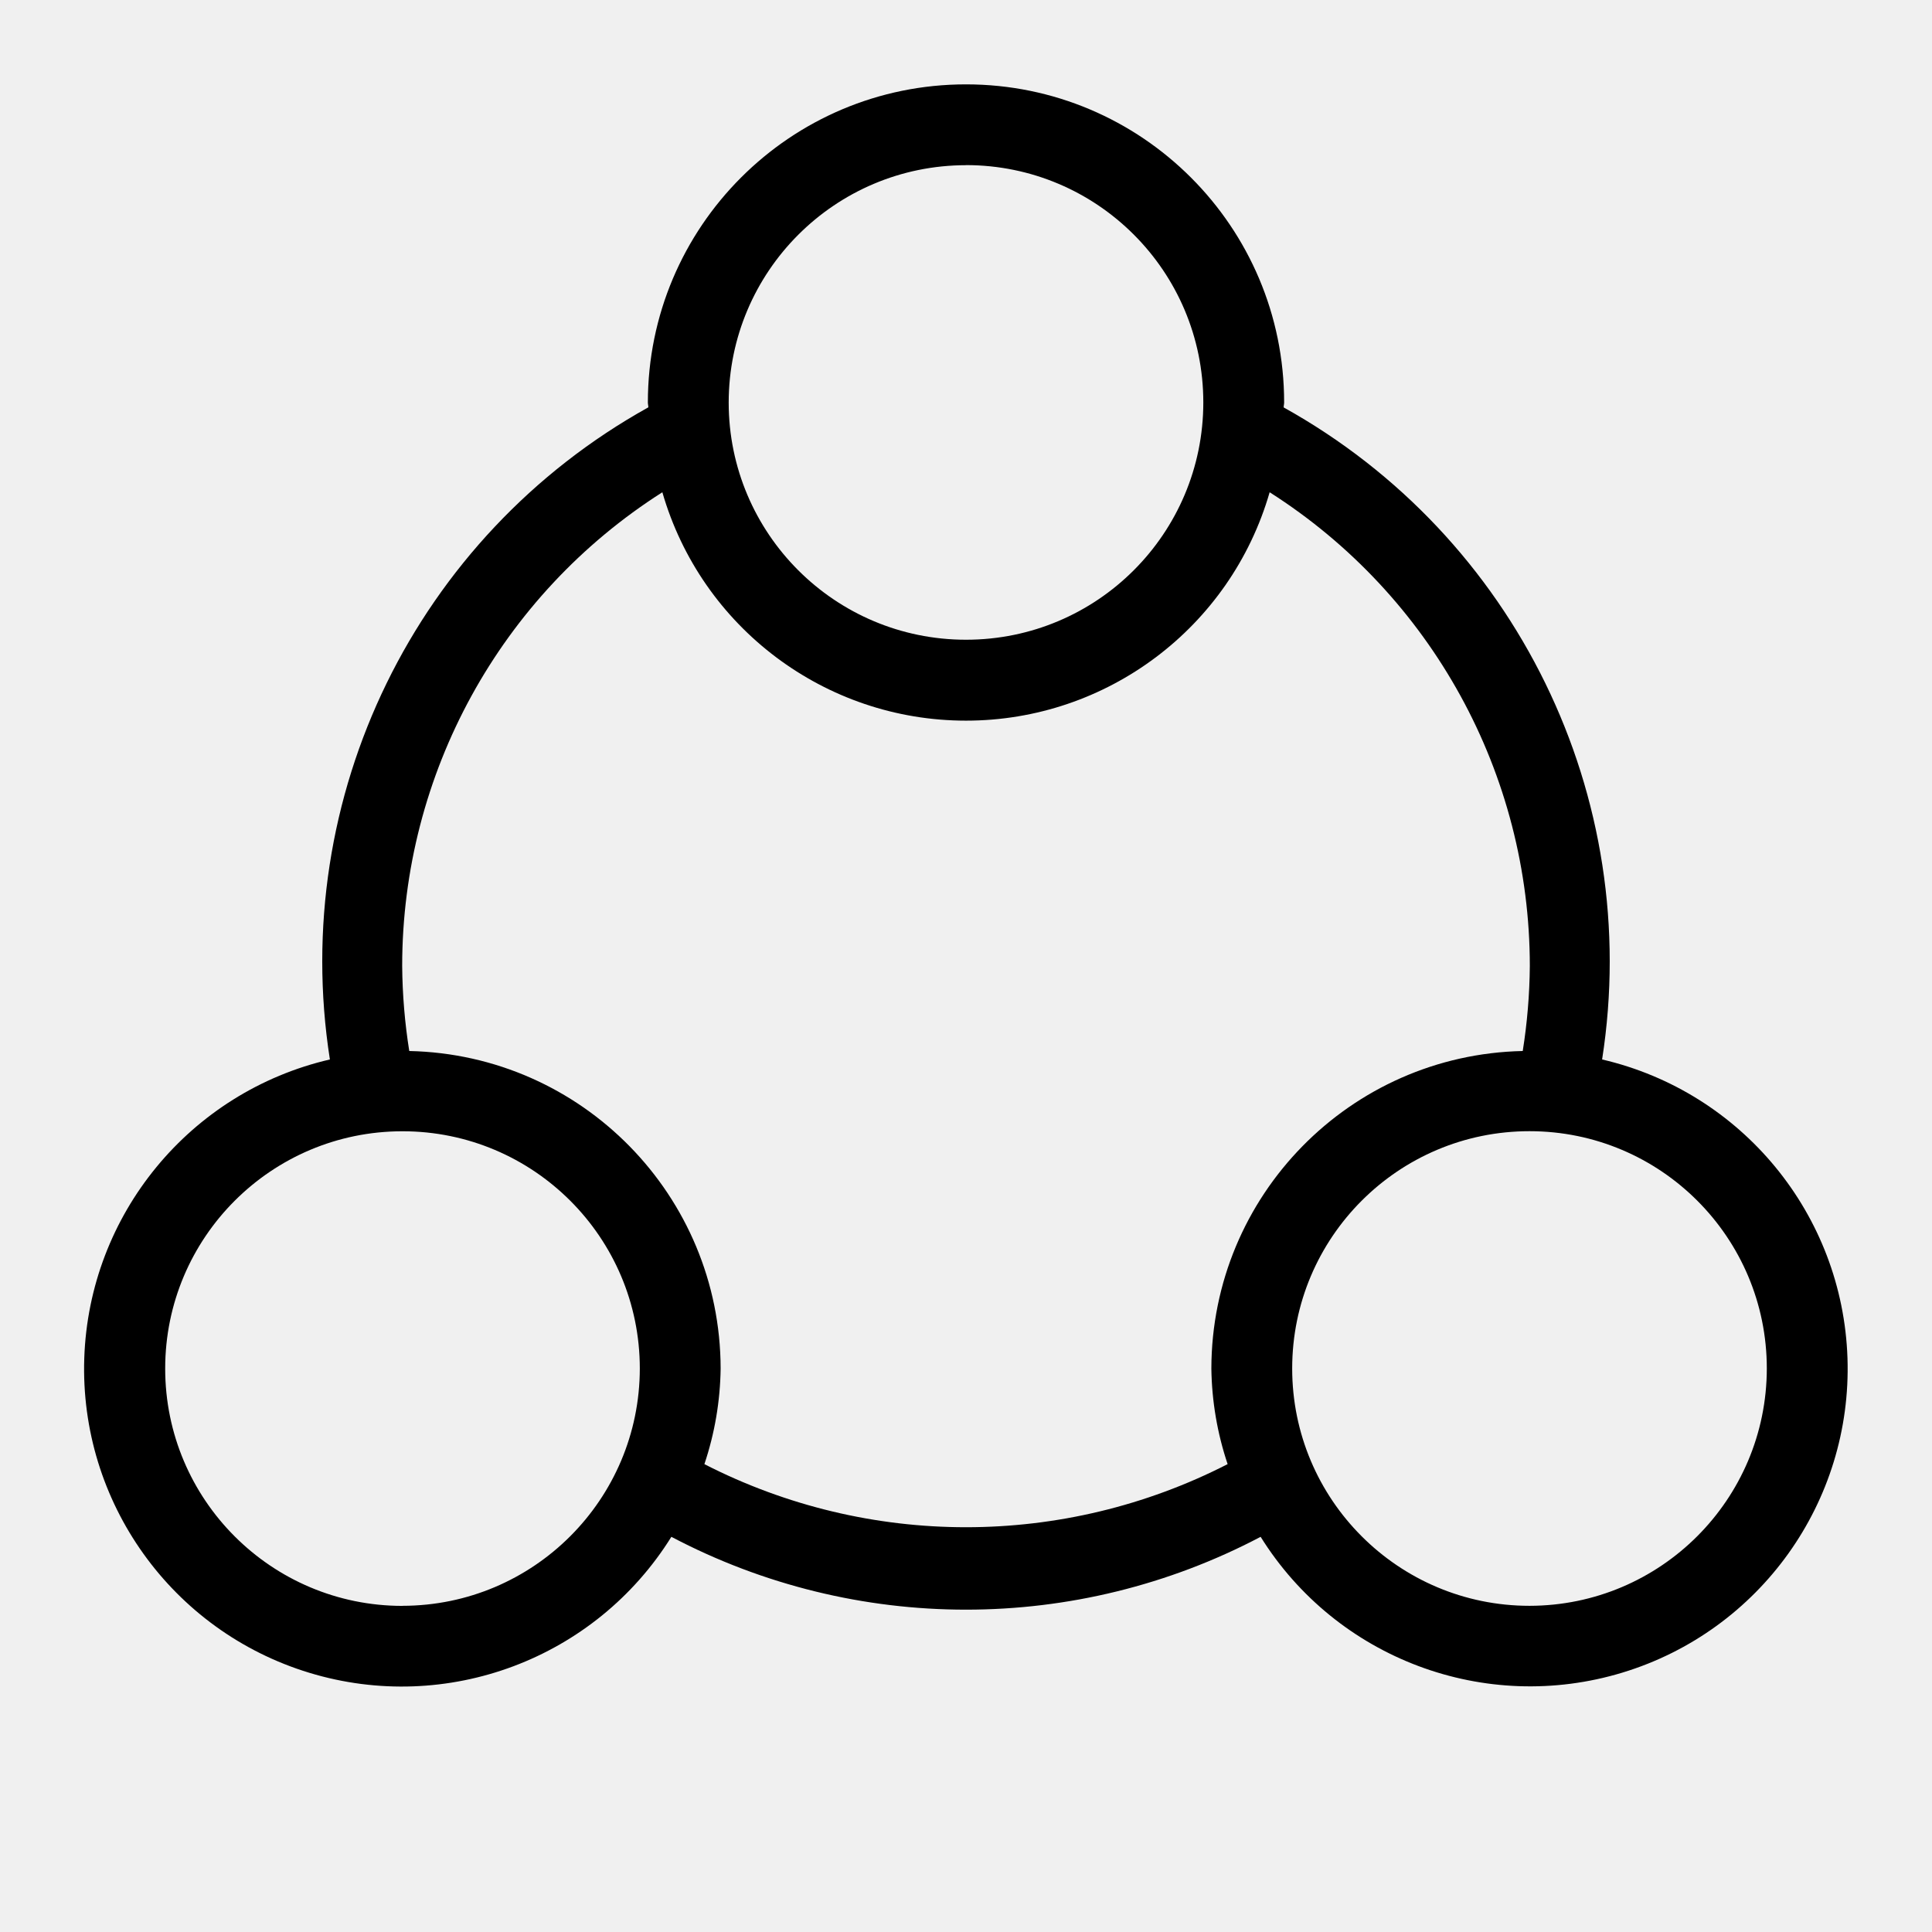
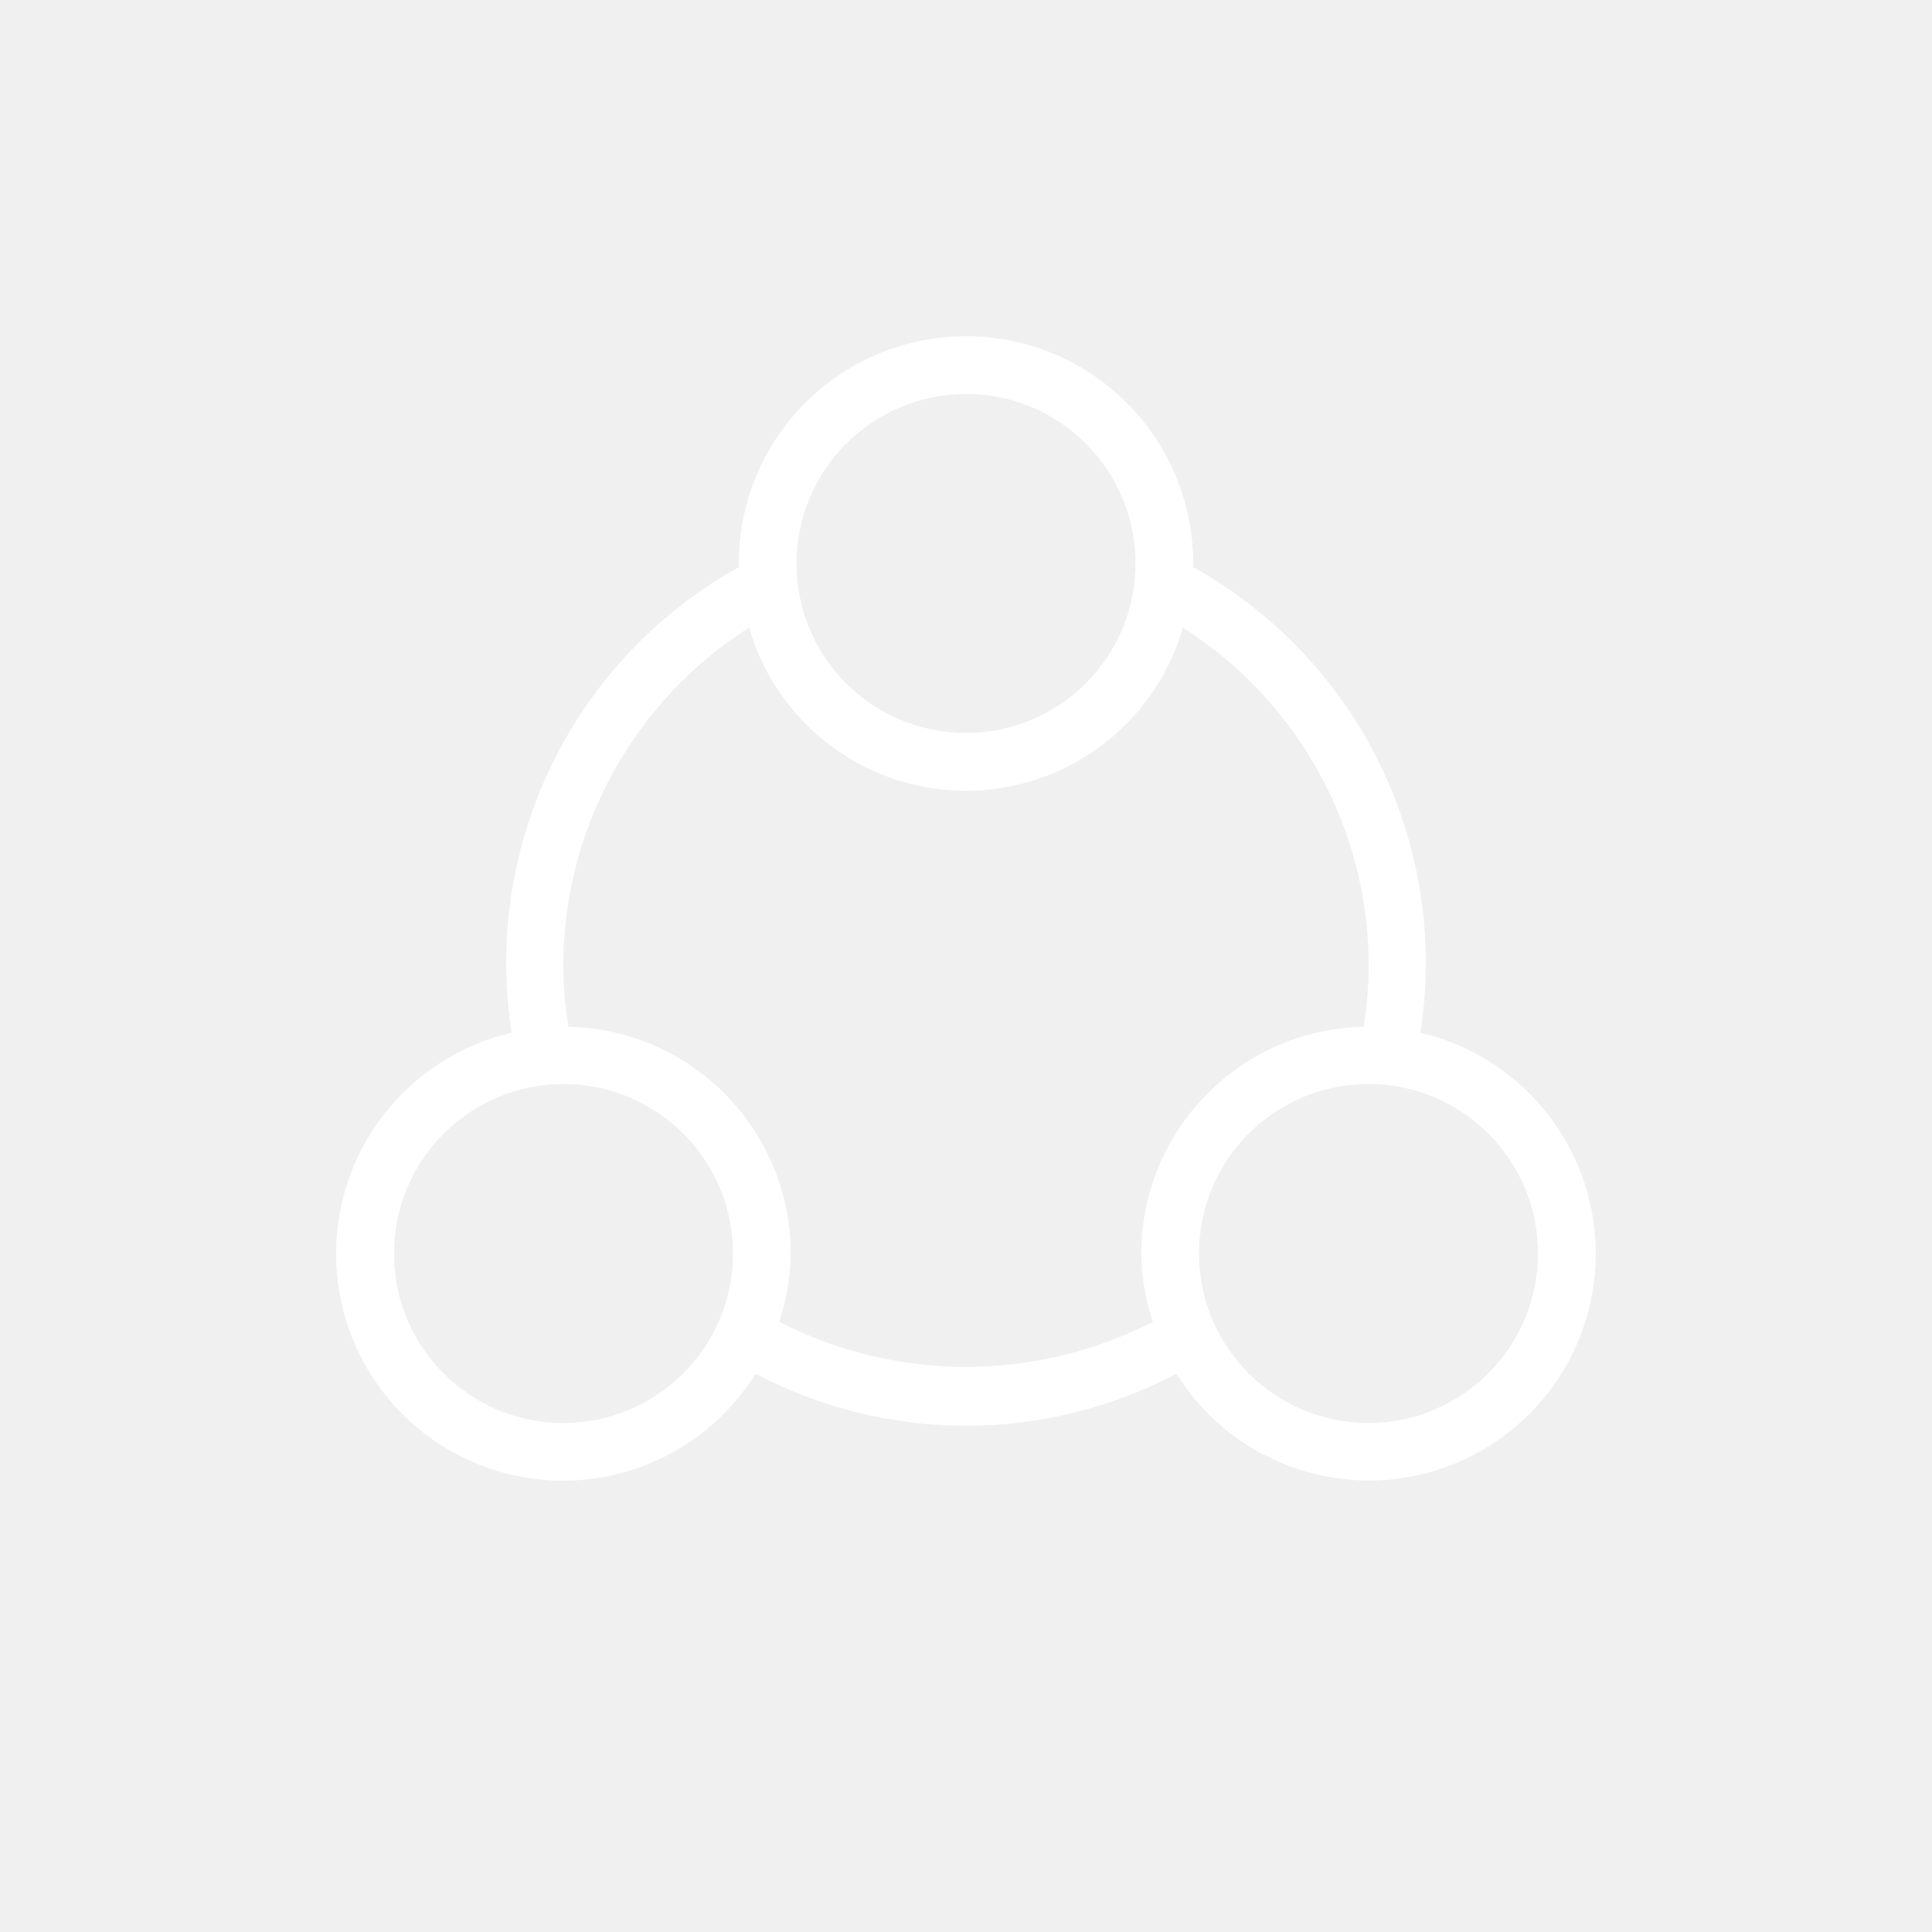
- <svg xmlns="http://www.w3.org/2000/svg" width="800px" height="800px" viewBox="0 0 24 24">
-   <path d="M19.902 13.161a7.876 7.876 0 0 0-3.956-8.1c0-.021.006-.04.006-.061a3.952 3.952 0 0 0-7.904 0c0 .02.006.04.006.06a7.876 7.876 0 0 0-3.956 8.101 3.946 3.946 0 1 0 4.242 5.93 7.855 7.855 0 0 0 7.32 0 3.945 3.945 0 1 0 4.242-5.93zM12 2.051A2.948 2.948 0 1 1 9.052 5 2.951 2.951 0 0 1 12 2.052zM5 19.949A2.948 2.948 0 1 1 7.948 17 2.951 2.951 0 0 1 5 19.948zm3.75-1.76A3.896 3.896 0 0 0 8.952 17a3.952 3.952 0 0 0-3.868-3.944A7.1 7.1 0 0 1 4.996 12a6.977 6.977 0 0 1 3.232-5.885 3.926 3.926 0 0 0 7.544 0A6.977 6.977 0 0 1 19.004 12a7.1 7.1 0 0 1-.088 1.056A3.952 3.952 0 0 0 15.048 17a3.896 3.896 0 0 0 .202 1.188 7.13 7.13 0 0 1-6.5 0zM19 19.948A2.948 2.948 0 1 1 21.948 17 2.951 2.951 0 0 1 19 19.948z" />
-   <path stroke="FFFFFF" fill="none" d="M0 0h24v24H0z" />
+ <svg xmlns="http://www.w3.org/2000/svg" width="800px" height="800px" viewBox="-4.8 -4.8 33.60 33.60" fill="#FFFFFF" stroke="#000000" stroke-width="0">
+   <g id="SVGRepo_bgCarrier" stroke-width="0" transform="translate(0,0), scale(1)" />
+   <g id="SVGRepo_tracerCarrier" stroke-linecap="round" stroke-linejoin="round" stroke="#CCCCCC" stroke-width="0.432" />
+   <g id="SVGRepo_iconCarrier">
+     <path d="M19.902 13.161a7.876 7.876 0 0 0-3.956-8.1c0-.021.006-.04.006-.061a3.952 3.952 0 0 0-7.904 0c0 .02.006.04.006.06a7.876 7.876 0 0 0-3.956 8.101 3.946 3.946 0 1 0 4.242 5.93 7.855 7.855 0 0 0 7.32 0 3.945 3.945 0 1 0 4.242-5.93zM12 2.051A2.948 2.948 0 1 1 9.052 5 2.951 2.951 0 0 1 12 2.052zM5 19.949A2.948 2.948 0 1 1 7.948 17 2.951 2.951 0 0 1 5 19.948zm3.75-1.76A3.896 3.896 0 0 0 8.952 17a3.952 3.952 0 0 0-3.868-3.944A7.1 7.1 0 0 1 4.996 12a6.977 6.977 0 0 1 3.232-5.885 3.926 3.926 0 0 0 7.544 0A6.977 6.977 0 0 1 19.004 12a7.1 7.1 0 0 1-.088 1.056A3.952 3.952 0 0 0 15.048 17a3.896 3.896 0 0 0 .202 1.188 7.13 7.13 0 0 1-6.5 0zM19 19.948A2.948 2.948 0 1 1 21.948 17 2.951 2.951 0 0 1 19 19.948z" />
+     <path fill="none" d="M0 0h24v24H0z" />
+   </g>
</svg>
